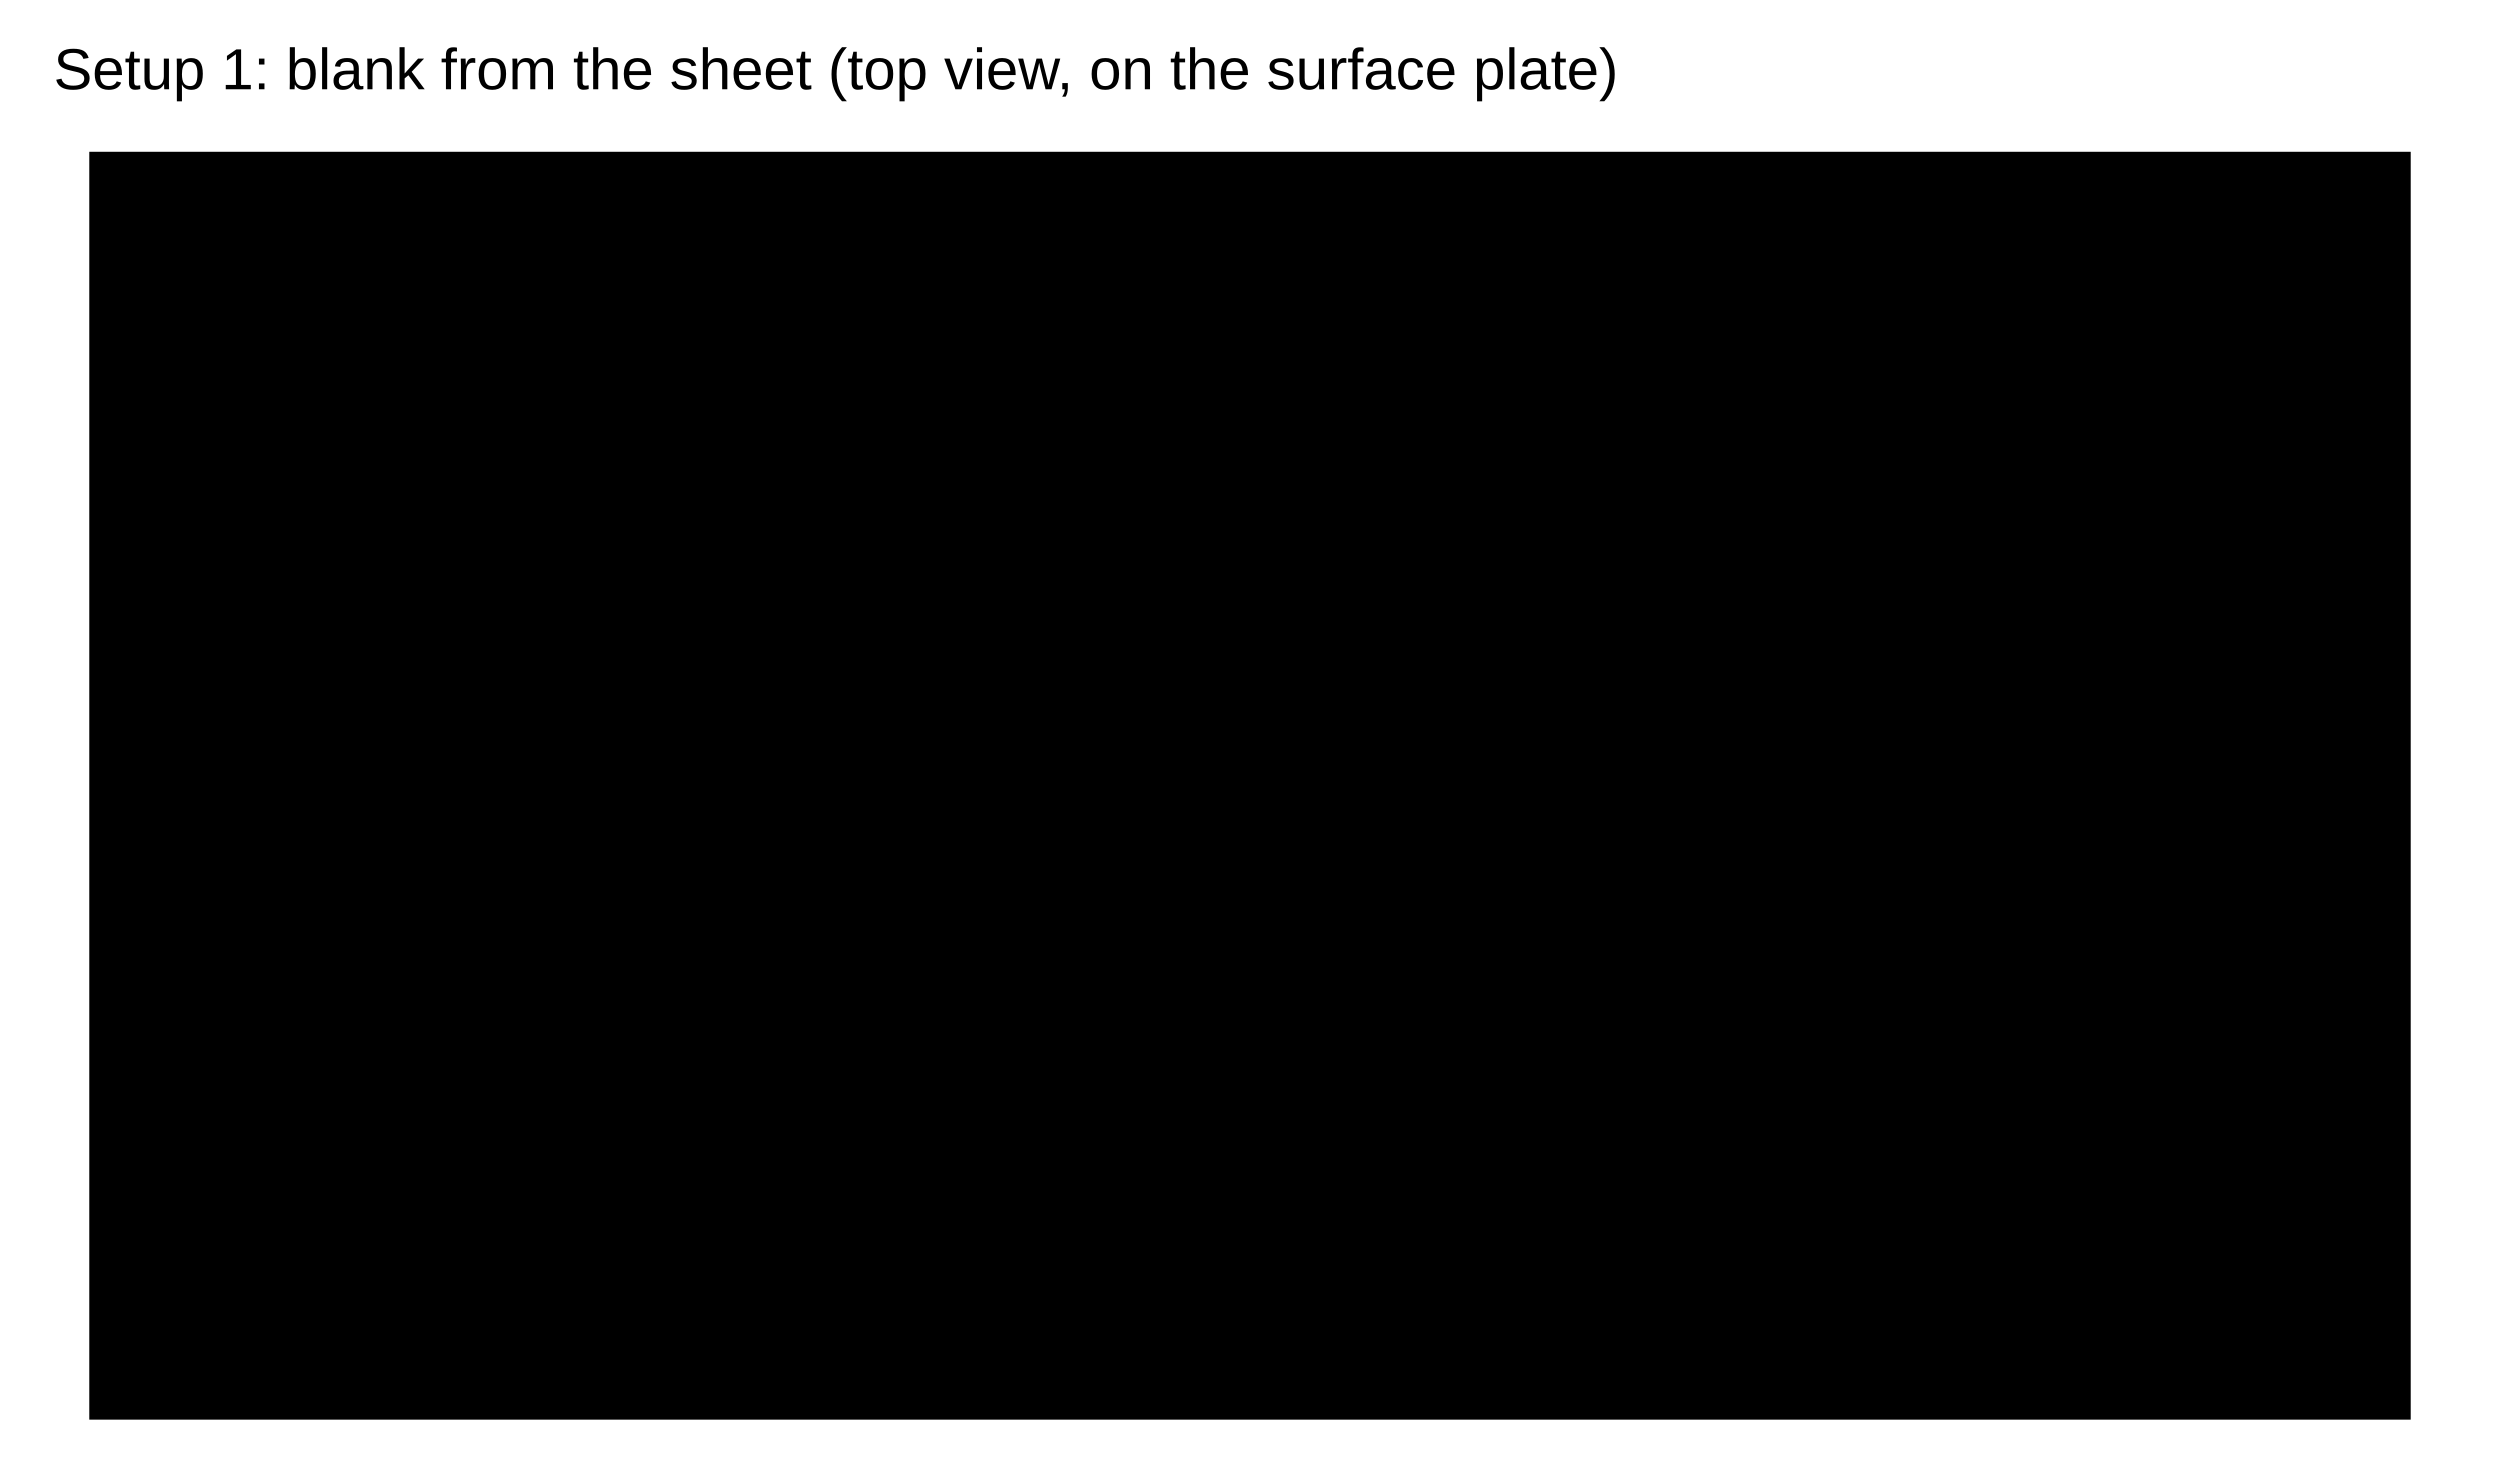
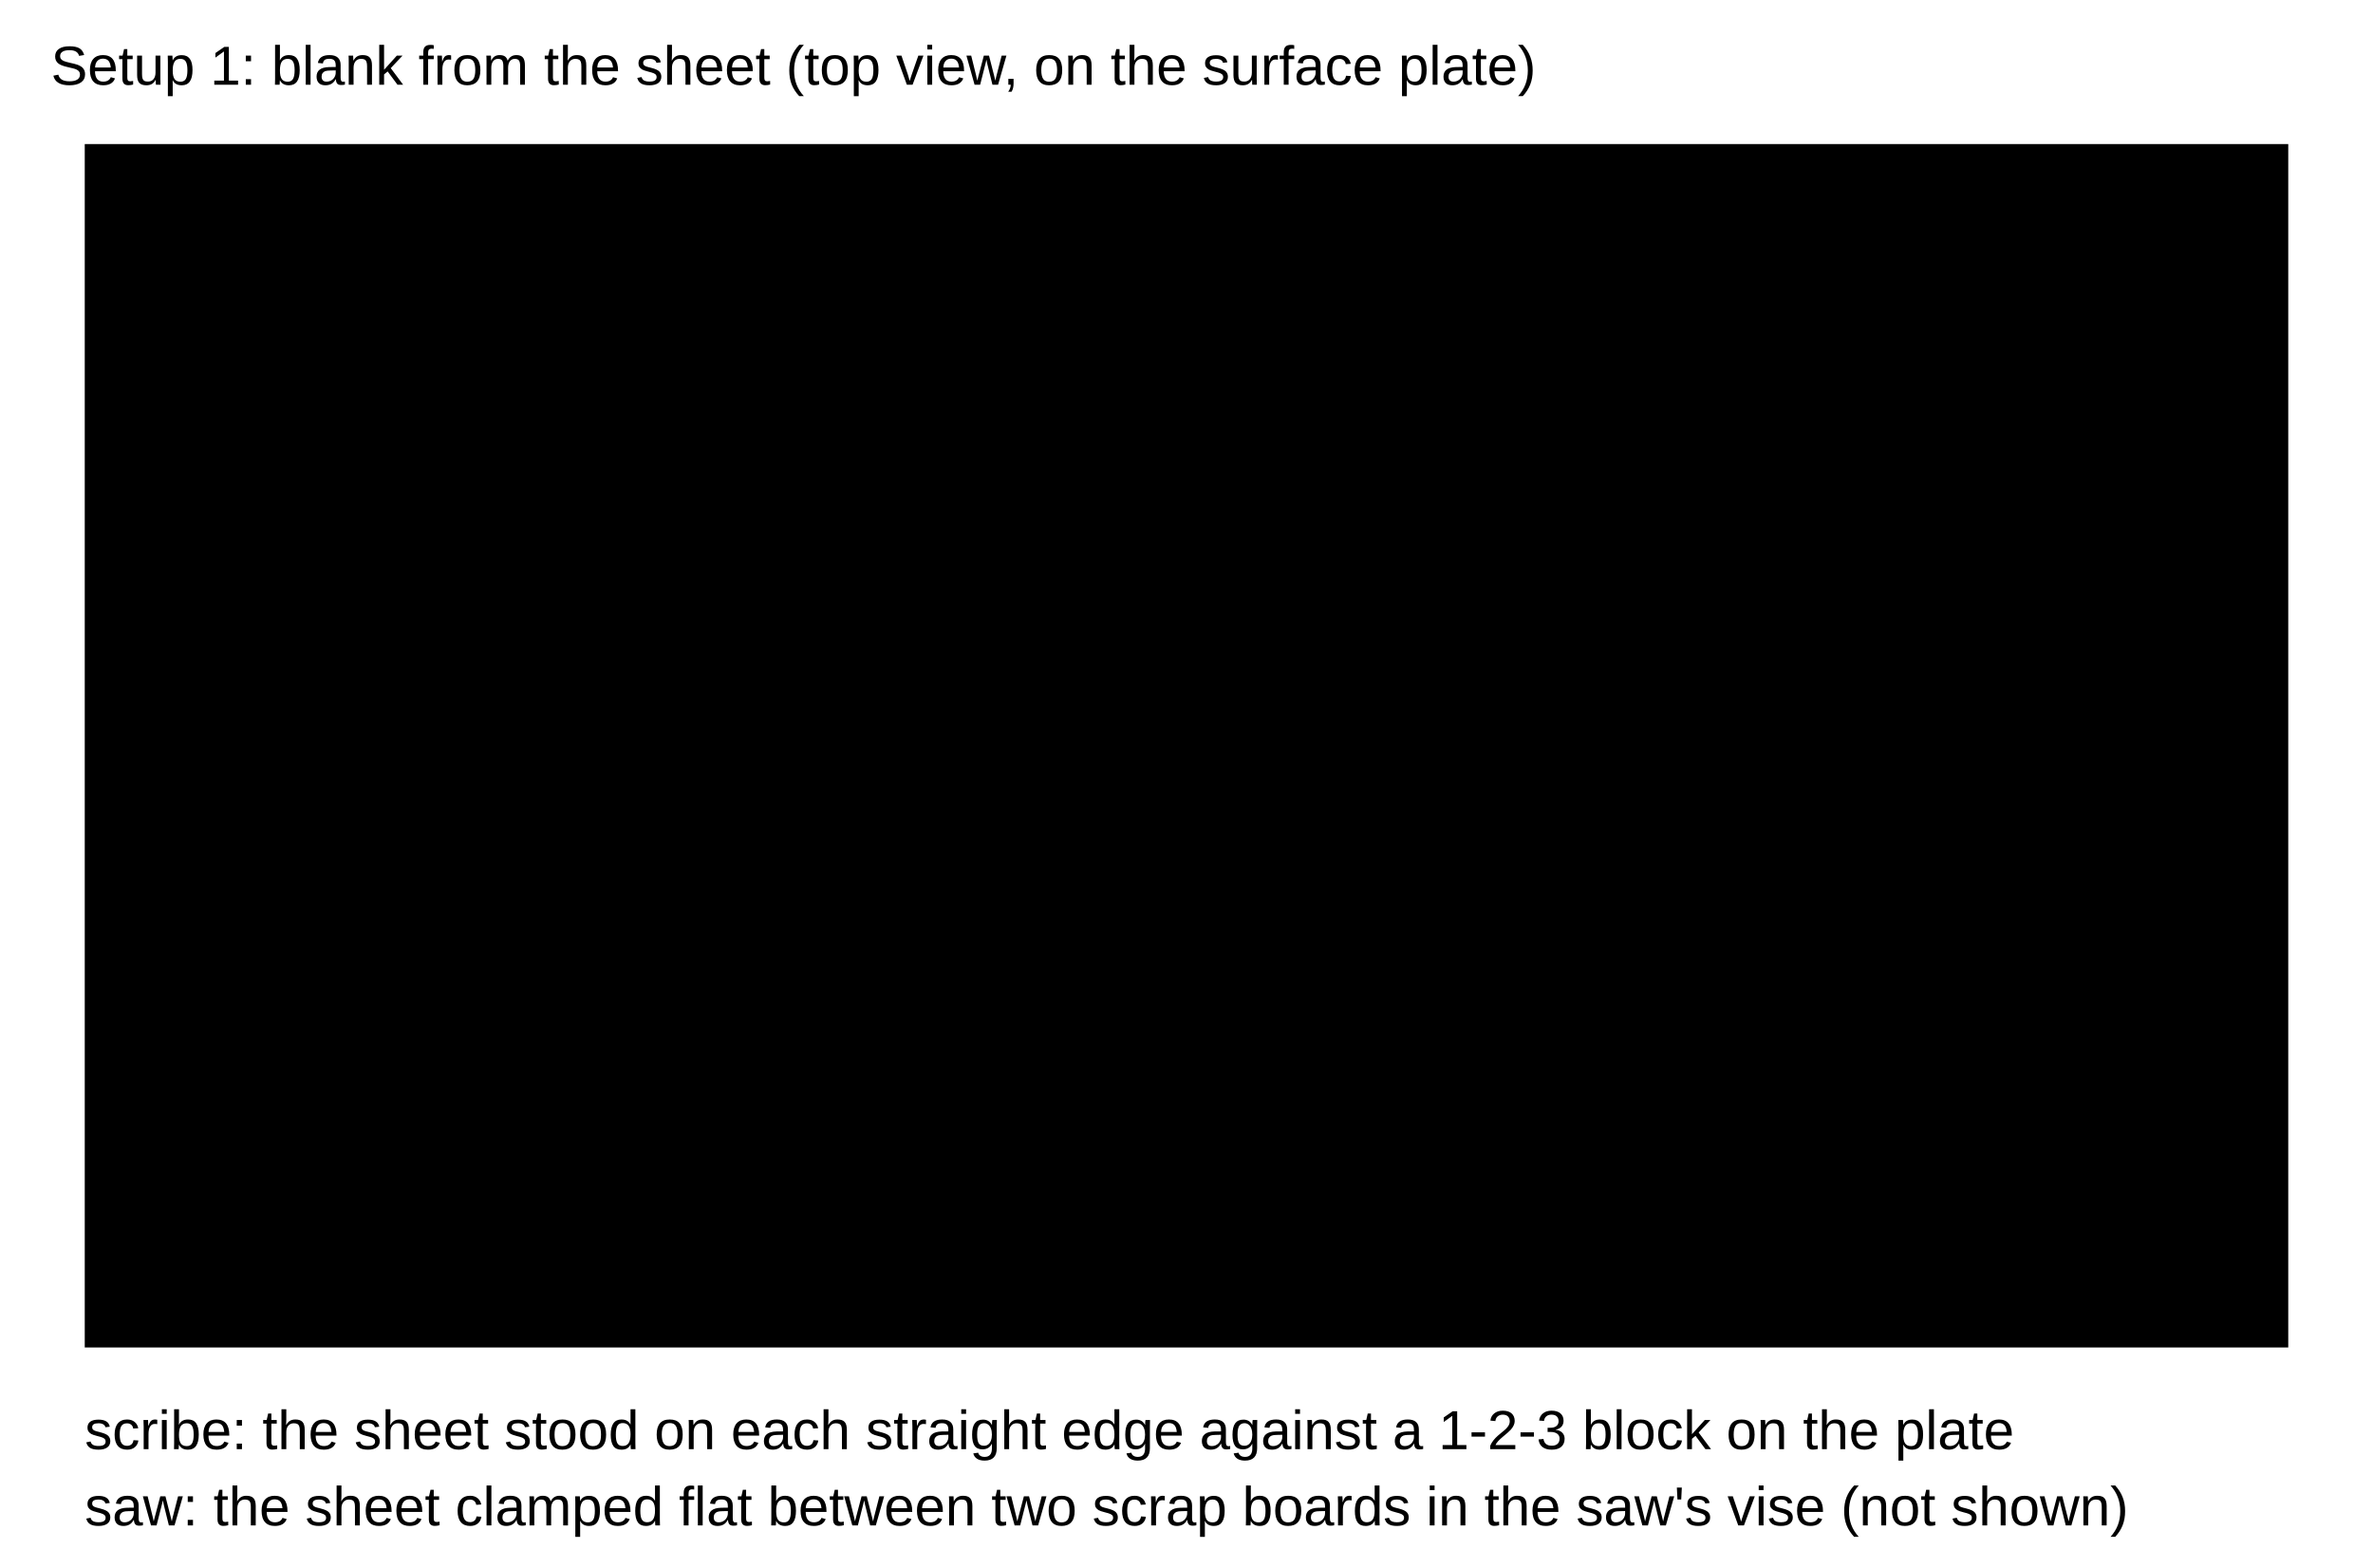
- <svg xmlns="http://www.w3.org/2000/svg" viewBox="0 0 560 330" width="560" height="330" font-family="Arial, Helvetica, sans-serif" font-size="13">
+ <svg xmlns="http://www.w3.org/2000/svg" viewBox="0 0 560 370" width="560" height="370" font-family="Arial, Helvetica, sans-serif" font-size="13">
  <text class="title" x="12" y="20">Setup 1: blank from the sheet (top view, on the surface plate)</text>
  <rect class="fixture-table" x="20" y="34" width="520" height="284" />
  <text class="label" x="30" y="308">surface plate</text>
  <rect class="part-rest" x="70" y="70" width="420" height="200" />
  <text class="label" x="362" y="250">brass sheet .040</text>
  <rect class="part-kept" x="70" y="84" width="270" height="186" />
  <line class="datum" x1="340" y1="70" x2="340" y2="270" />
  <line class="datum" x1="70" y1="84" x2="490" y2="84" />
  <text class="label-halo" x="150" y="182">blank {{process.blank_x_in:.2f}} × {{process.blank_y_in:.2f}}</text>
  <rect class="part-removed" x="342" y="70" width="8" height="200" />
  <rect class="part-removed" x="70" y="74" width="280" height="8" />
  <path class="leader" d="M350 150 L410 150" />
  <text class="label" x="414" y="154">saw outside</text>
  <text class="label" x="414" y="170">the lines</text>
  <path class="leader" d="M340 230 L400 230" />
  <text class="datum-label" x="404" y="234">scribed line</text>
  <text class="label" x="74" y="296">straight sheet edges (bottom, left)</text>
  <text class="label" x="74" y="60">mike .036–.044 thick first</text>
+   <text class="label" x="20" y="342">scribe: the sheet stood on each straight edge against a 1-2-3 block on the plate</text>
+   <text class="label" x="20" y="360">saw: the sheet clamped flat between two scrap boards in the saw's vise (not shown)</text>
</svg>
